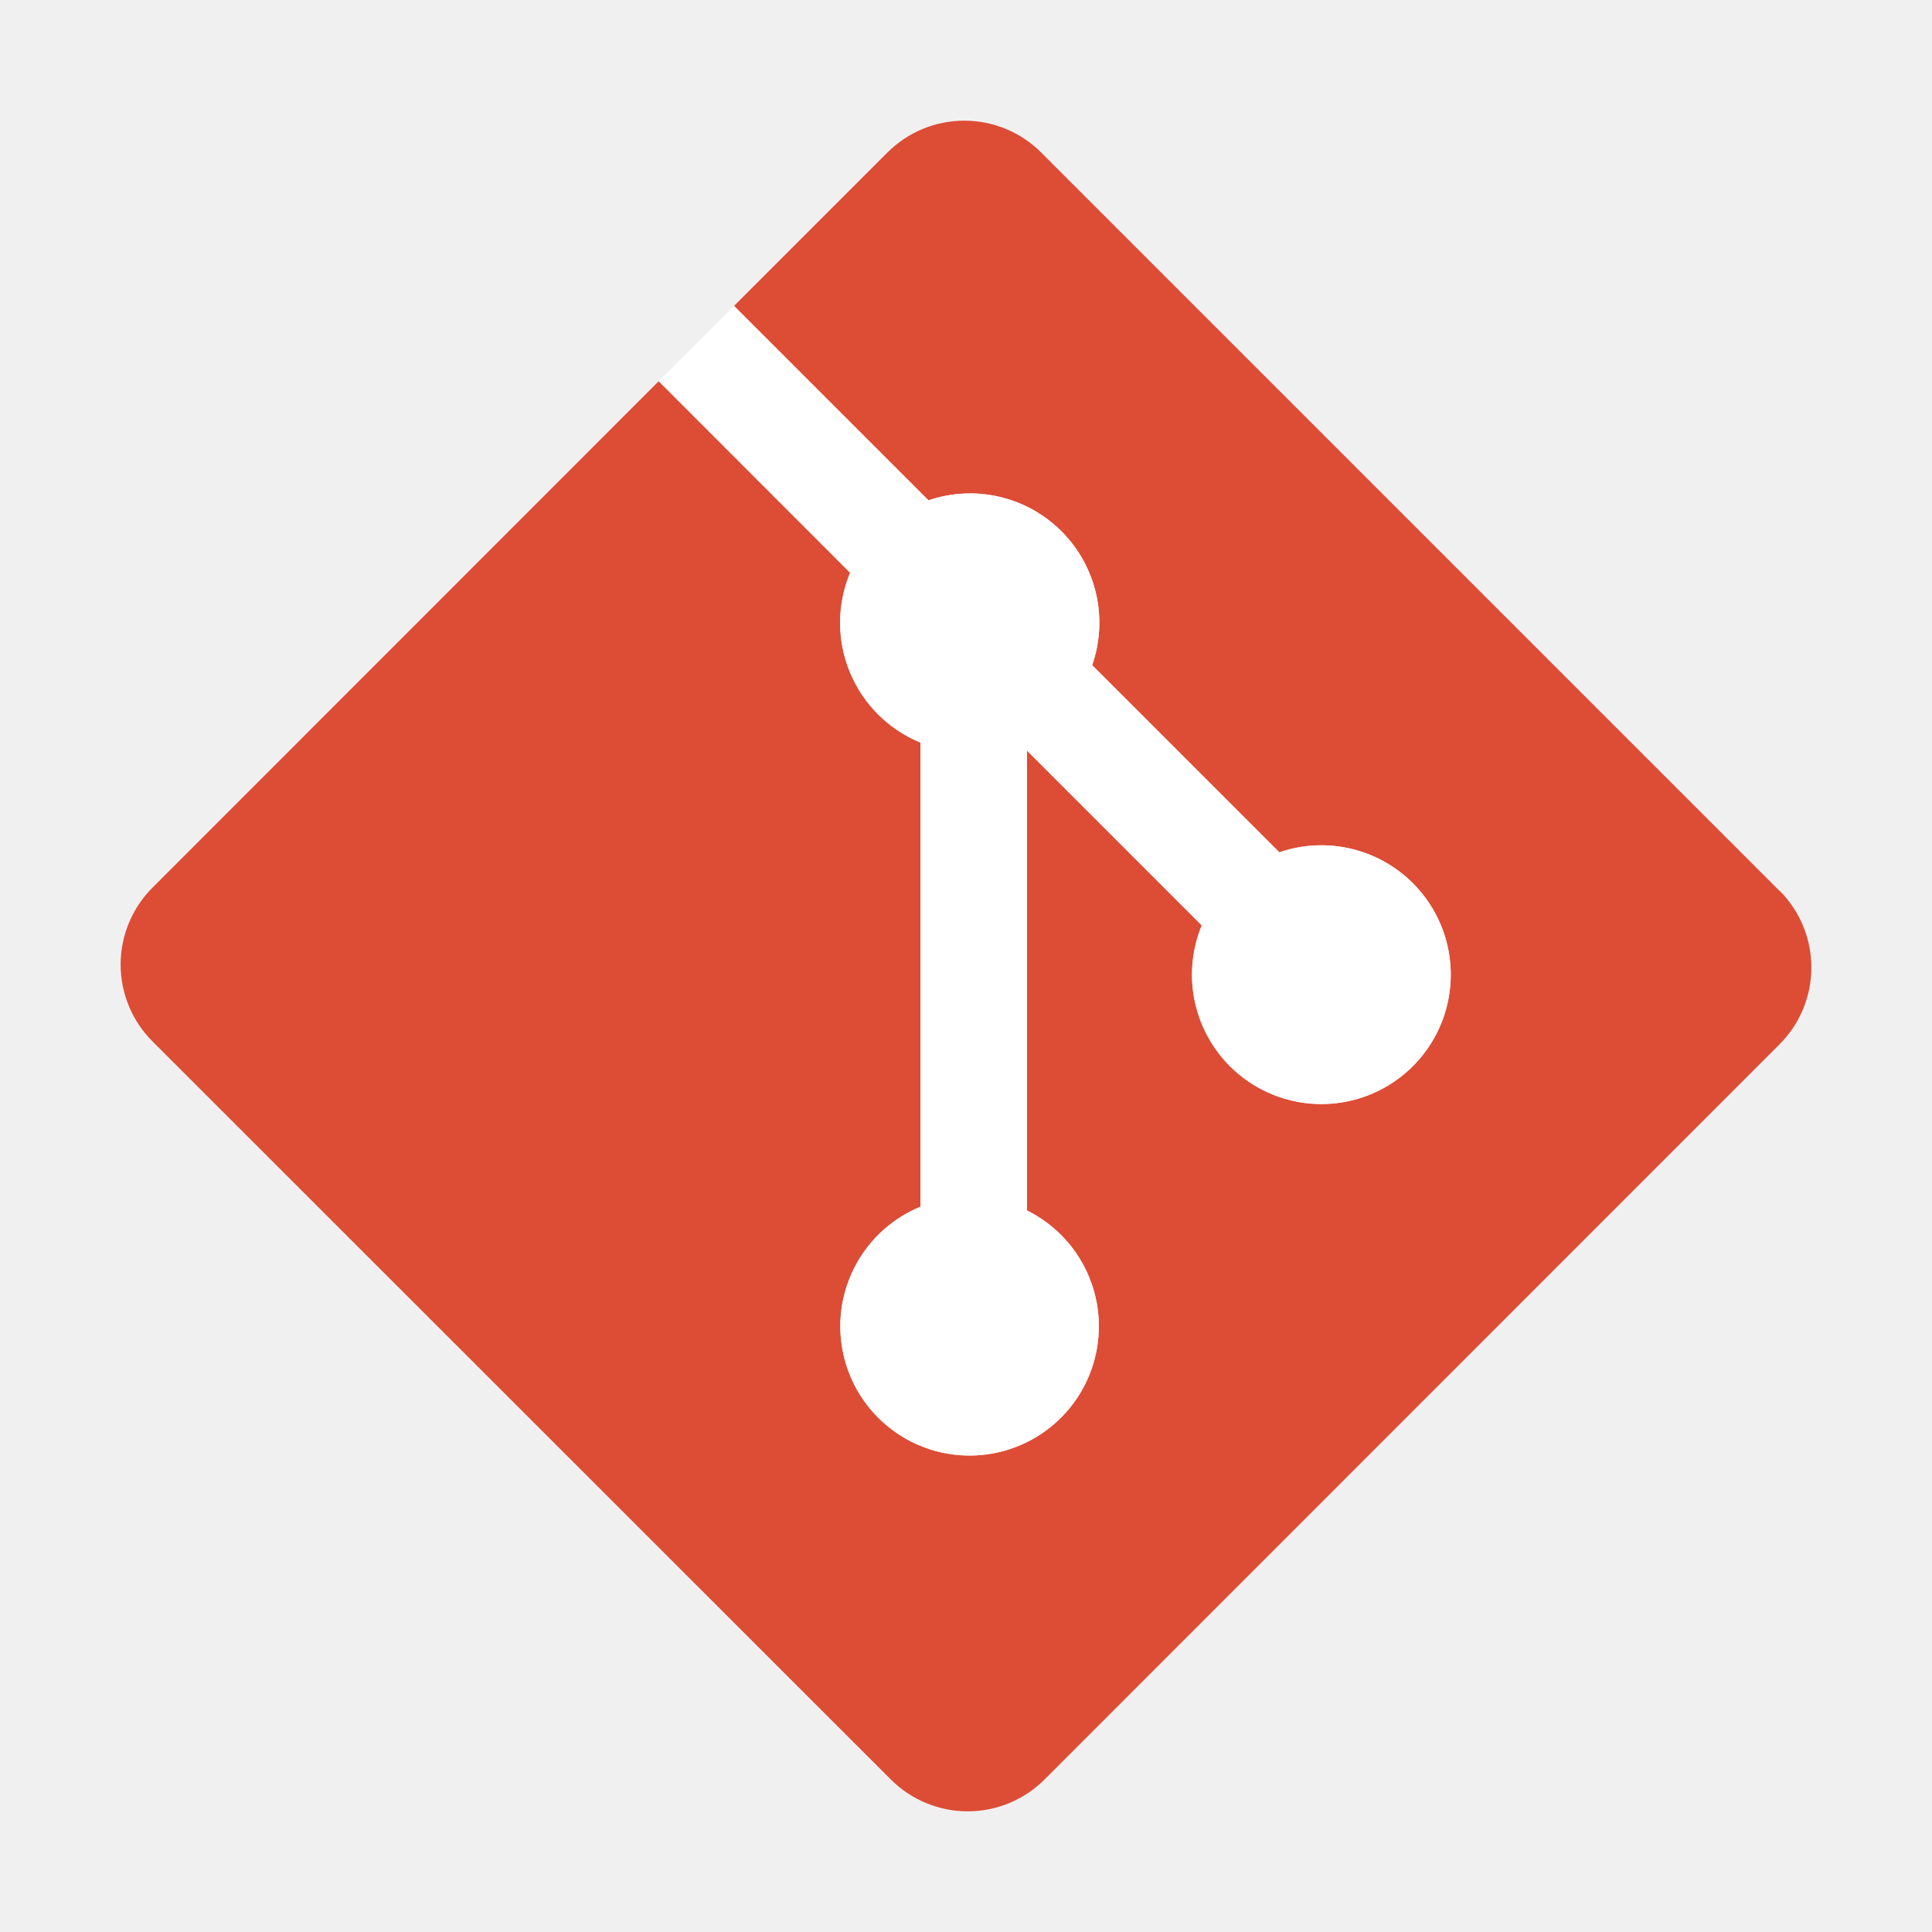
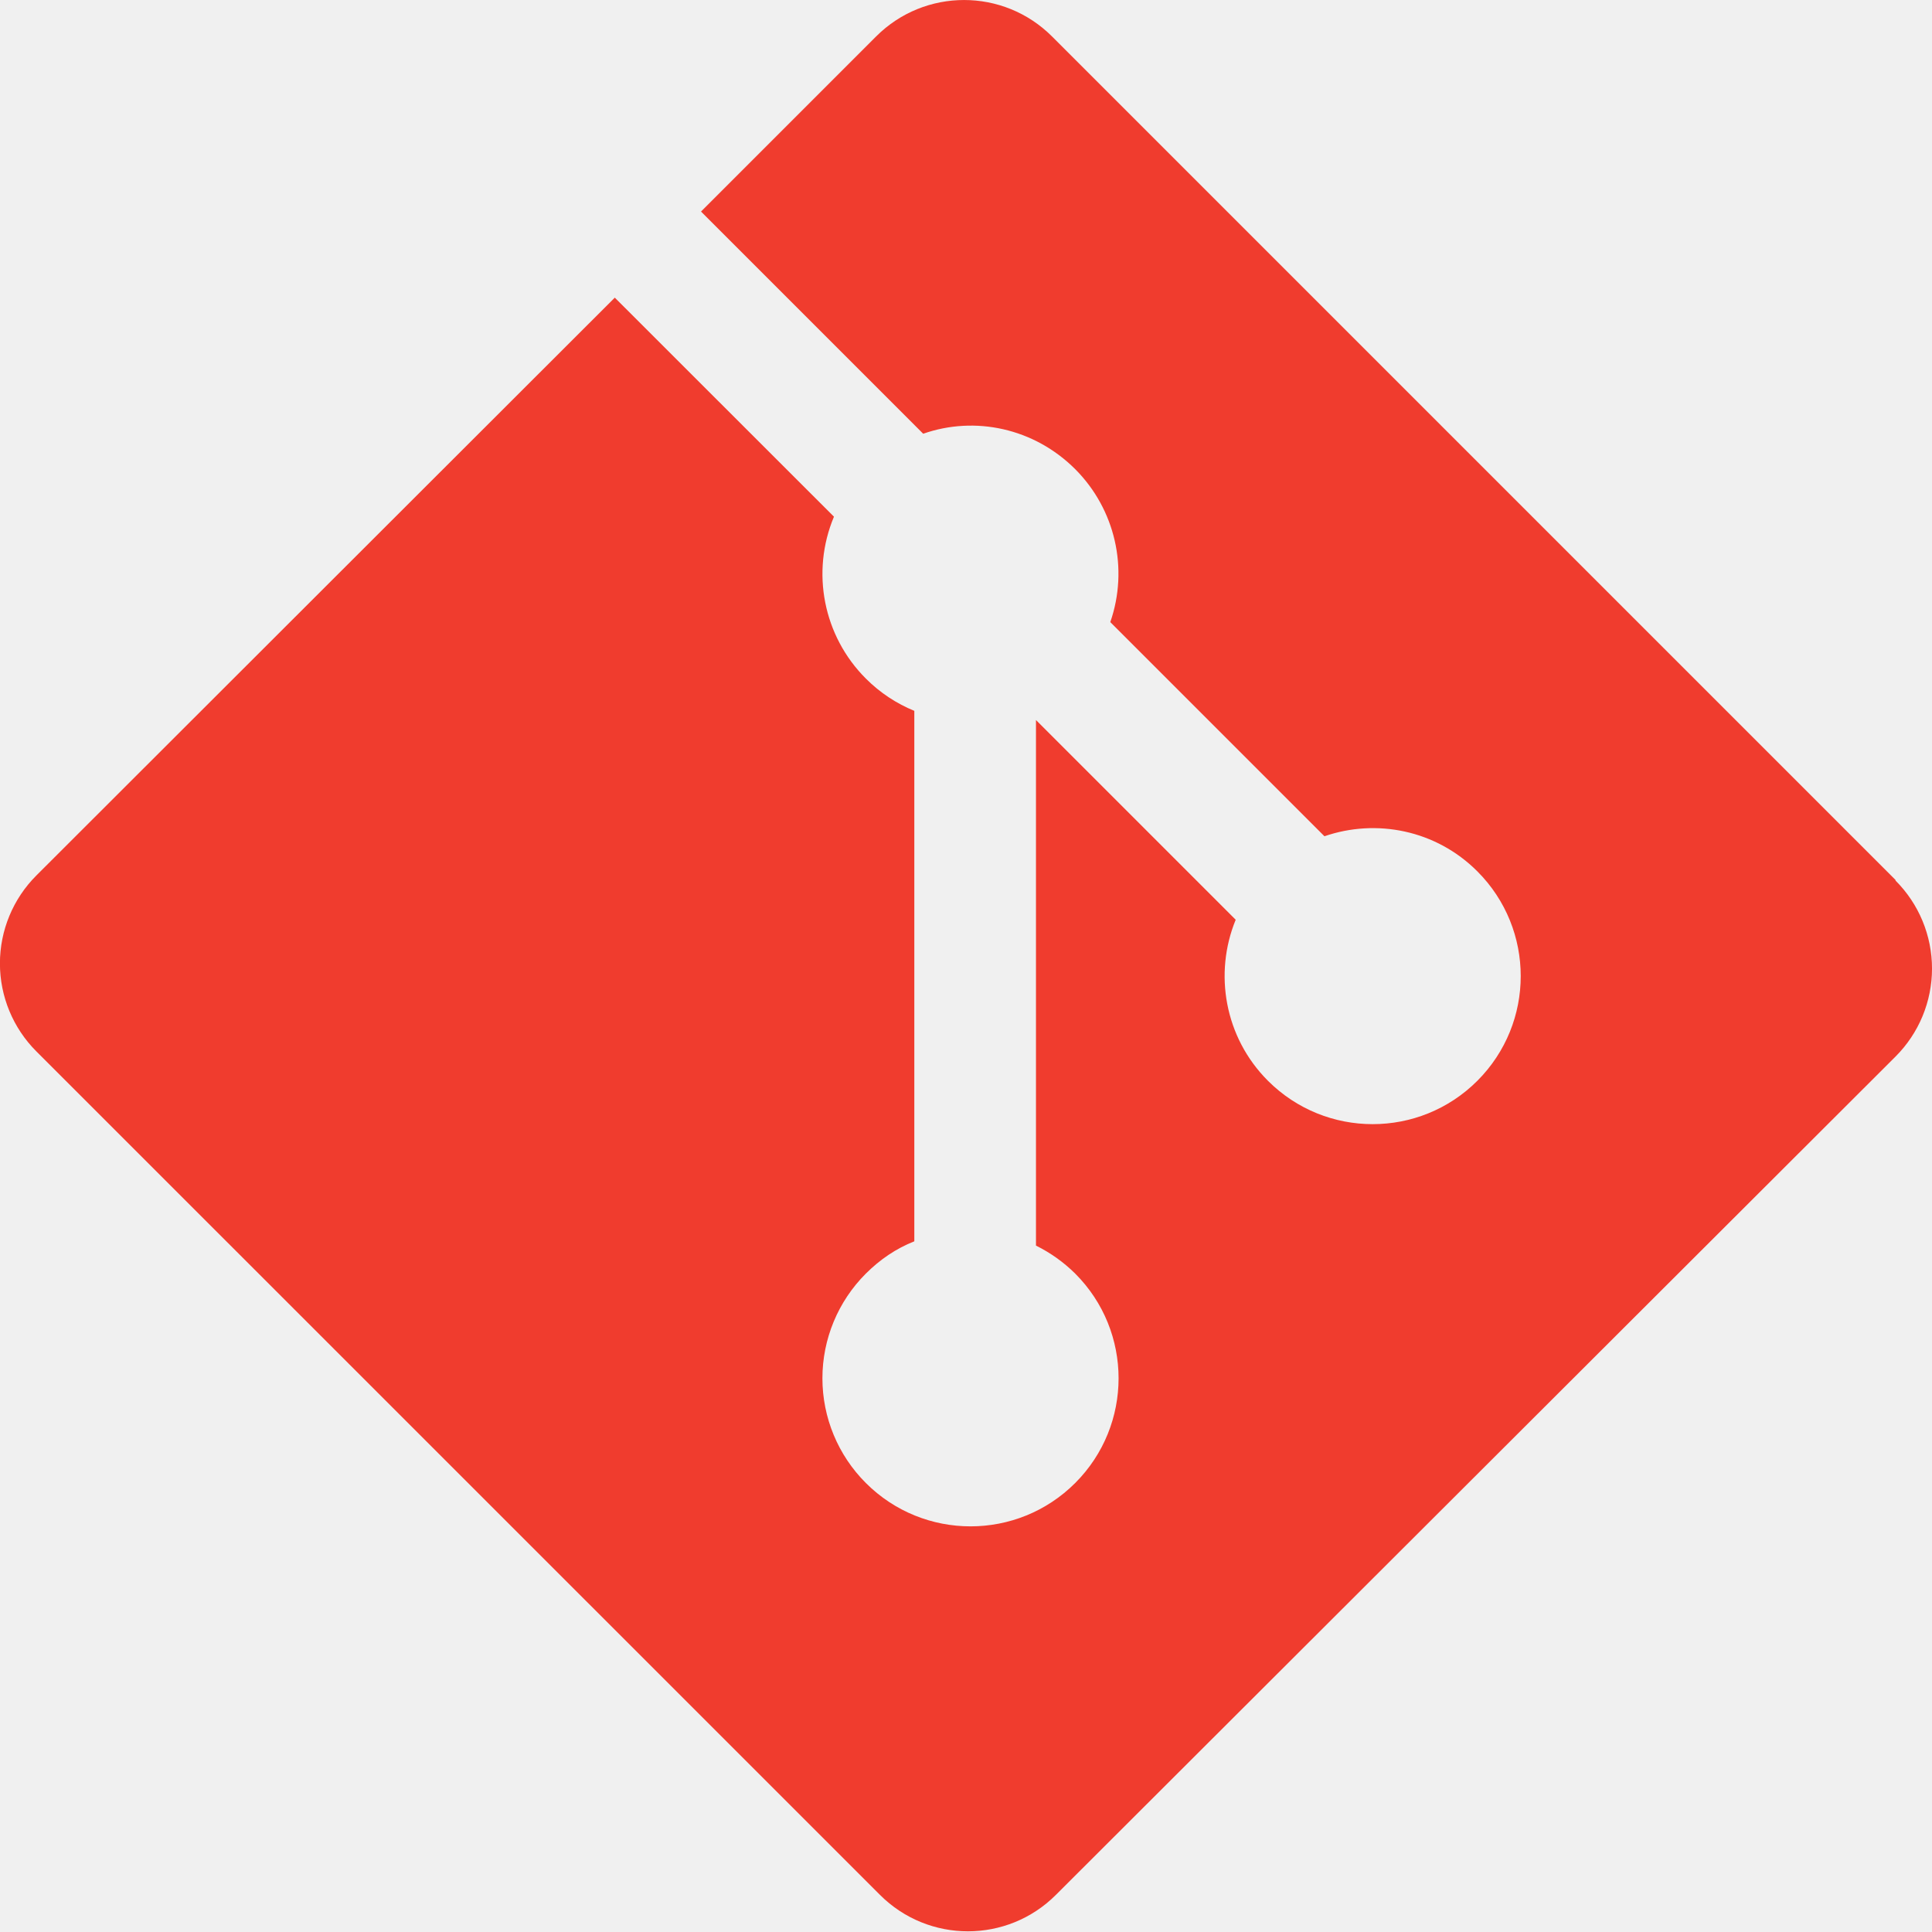
- <svg xmlns="http://www.w3.org/2000/svg" viewBox="0 0 32 32">
-   <path d="M29.472,14.753,17.247,2.528a1.8,1.8,0,0,0-2.55,0L12.158,5.067l3.22,3.22a2.141,2.141,0,0,1,2.712,2.73l3.1,3.1a2.143,2.143,0,1,1-1.285,1.21l-2.895-2.895v7.617a2.141,2.141,0,1,1-1.764-.062V12.3a2.146,2.146,0,0,1-1.165-2.814L10.911,6.314,2.528,14.7a1.8,1.8,0,0,0,0,2.551L14.753,29.472a1.8,1.8,0,0,0,2.55,0L29.472,17.3a1.8,1.8,0,0,0,0-2.551" style="fill:#dd4c35" />
-   <path d="M12.158,5.067l3.22,3.22a2.141,2.141,0,0,1,2.712,2.73l3.1,3.1a2.143,2.143,0,1,1-1.285,1.21l-2.895-2.895v7.617a2.141,2.141,0,1,1-1.764-.062V12.3a2.146,2.146,0,0,1-1.165-2.814L10.911,6.314" style="fill:#fff" />
+ <svg xmlns="http://www.w3.org/2000/svg" width="64" height="64" viewBox="0 0 32 32">
+   <path d="M31.396 14.575L17.425.604a2.06 2.06 0 0 0-2.914 0l-2.9 2.9 3.68 3.68c.856-.3 1.836-.095 2.518.587a2.45 2.45 0 0 1 .581 2.533l3.547 3.547c.858-.296 1.848-.105 2.533.582a2.45 2.45 0 1 1-3.469 3.468c-.72-.72-.898-1.78-.534-2.667l-3.308-3.308v8.705a2.5 2.5 0 0 1 .65.464 2.45 2.45 0 1 1-3.468 3.468 2.45 2.45 0 0 1 0-3.468c.237-.236.5-.415.803-.535v-8.786c-.292-.12-.566-.297-.803-.535a2.45 2.45 0 0 1-.528-2.681l-3.63-3.628-9.58 9.57a2.06 2.06 0 0 0 0 2.915l13.972 13.97a2.06 2.06 0 0 0 2.914 0L31.396 17.5a2.06 2.06 0 0 0 0-2.915" fill="#f03c2e" />
</svg>
